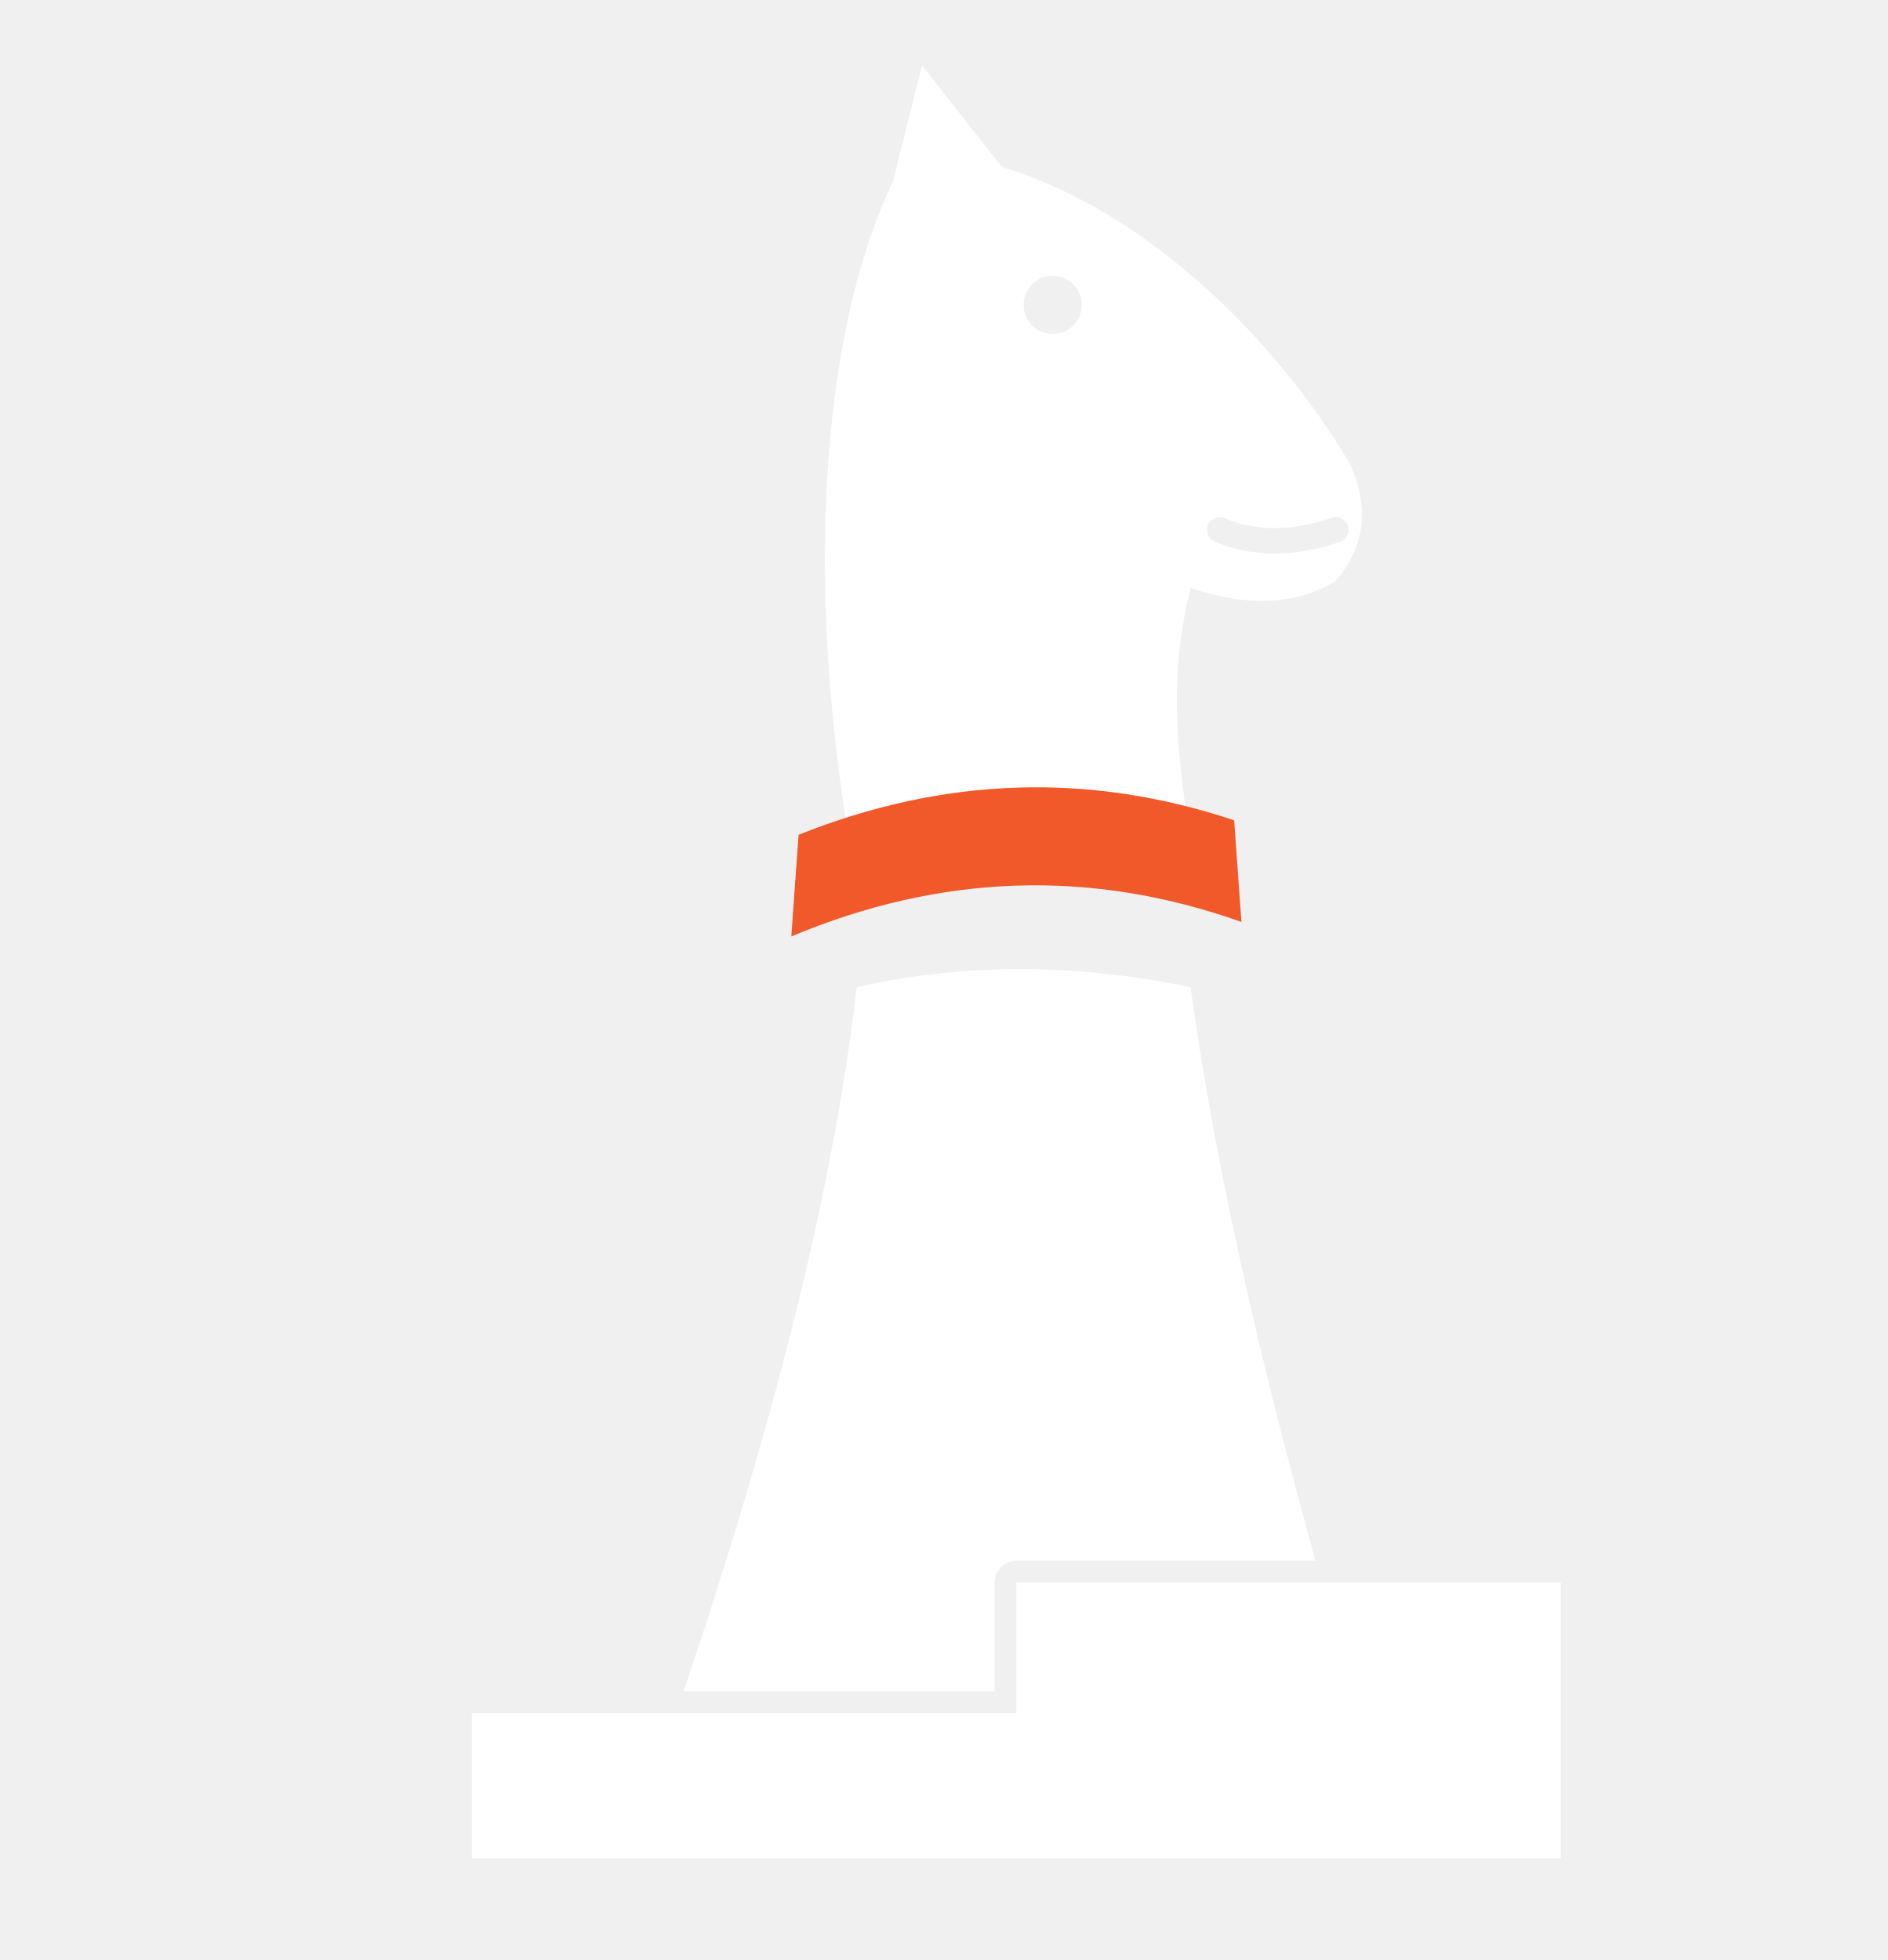
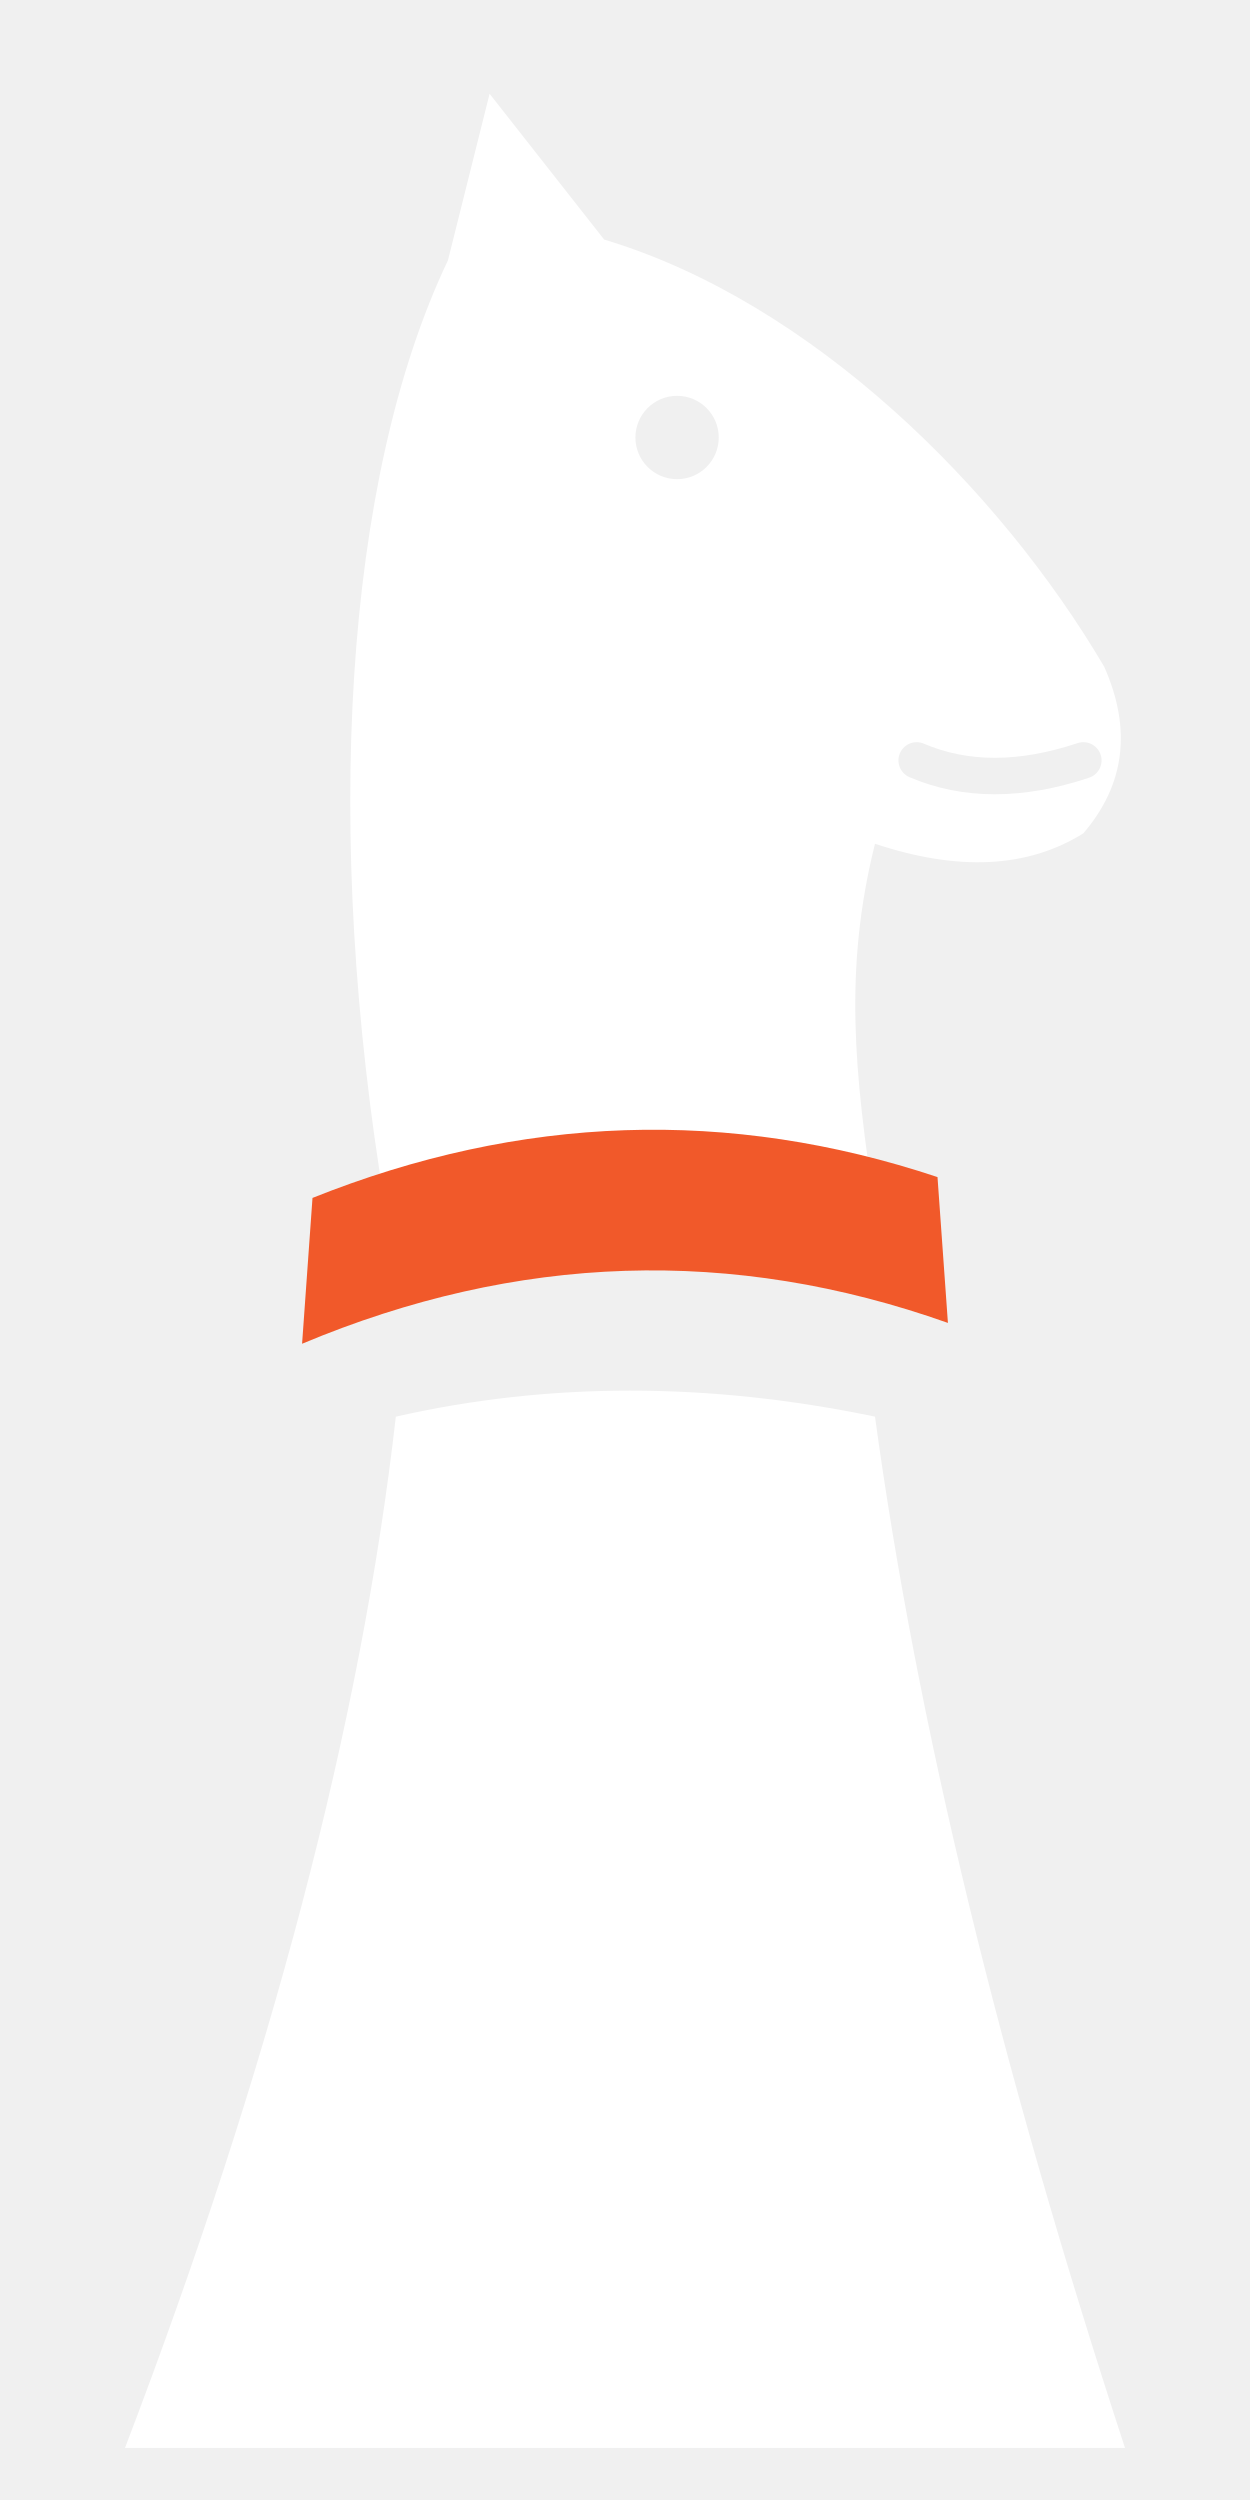
- <svg xmlns="http://www.w3.org/2000/svg" viewBox="-130 0 520 540" role="img" aria-label="Chathuram knight mascot">
+ <svg xmlns="http://www.w3.org/2000/svg" viewBox="30 0 240 480" role="img" aria-label="Chathuram knight mascot">
  <defs>
    <mask id="l-knight-h" maskUnits="userSpaceOnUse" x="-200" y="-40" width="700" height="620">
      <rect x="-200" y="-40" width="700" height="620" fill="#fff" />
      <circle fill="#000" cx="160" cy="84" r="8" />
      <path stroke="#000" d="M206 146 q14 6 32 0" fill="none" stroke-width="7" stroke-linecap="round" />
    </mask>
-     <mask id="l-knight-b" maskUnits="userSpaceOnUse" x="-200" y="-40" width="700" height="620">
-       <rect x="-200" y="-40" width="700" height="620" fill="#fff" />
-       <path d="M0 512 V472 H150 V436 H300 V512 Z" fill="#000" stroke="#000" stroke-width="12" stroke-linejoin="round" />
-     </mask>
  </defs>
  <g fill="#fff" mask="url(#l-knight-h)">
    <path d="M104 232 C92 160 96 92 116 50 L124 18 L146 46 C186 58 222 94 242 128 Q250 146 238 160 Q222 170 198 162 C192 186 194 206 198 232 Z" />
  </g>
  <path d="M90 230 Q150 206 210 226 L212 254 Q150 232 88 258 Z" fill="#f1592a" />
-   <path d="M106 272 Q150 262 198 272 Q210 360 250 490 L50 490 Q96 360 106 272 Z" fill="#fff" mask="url(#l-knight-b)" />
-   <path d="M0 512 V472 H150 V436 H300 V512 Z" fill="#fff" />
+   <path d="M106 272 Q150 262 198 272 Q210 360 246 470 L54 470 Q96 360 106 272 Z" fill="#fff" />
</svg>
